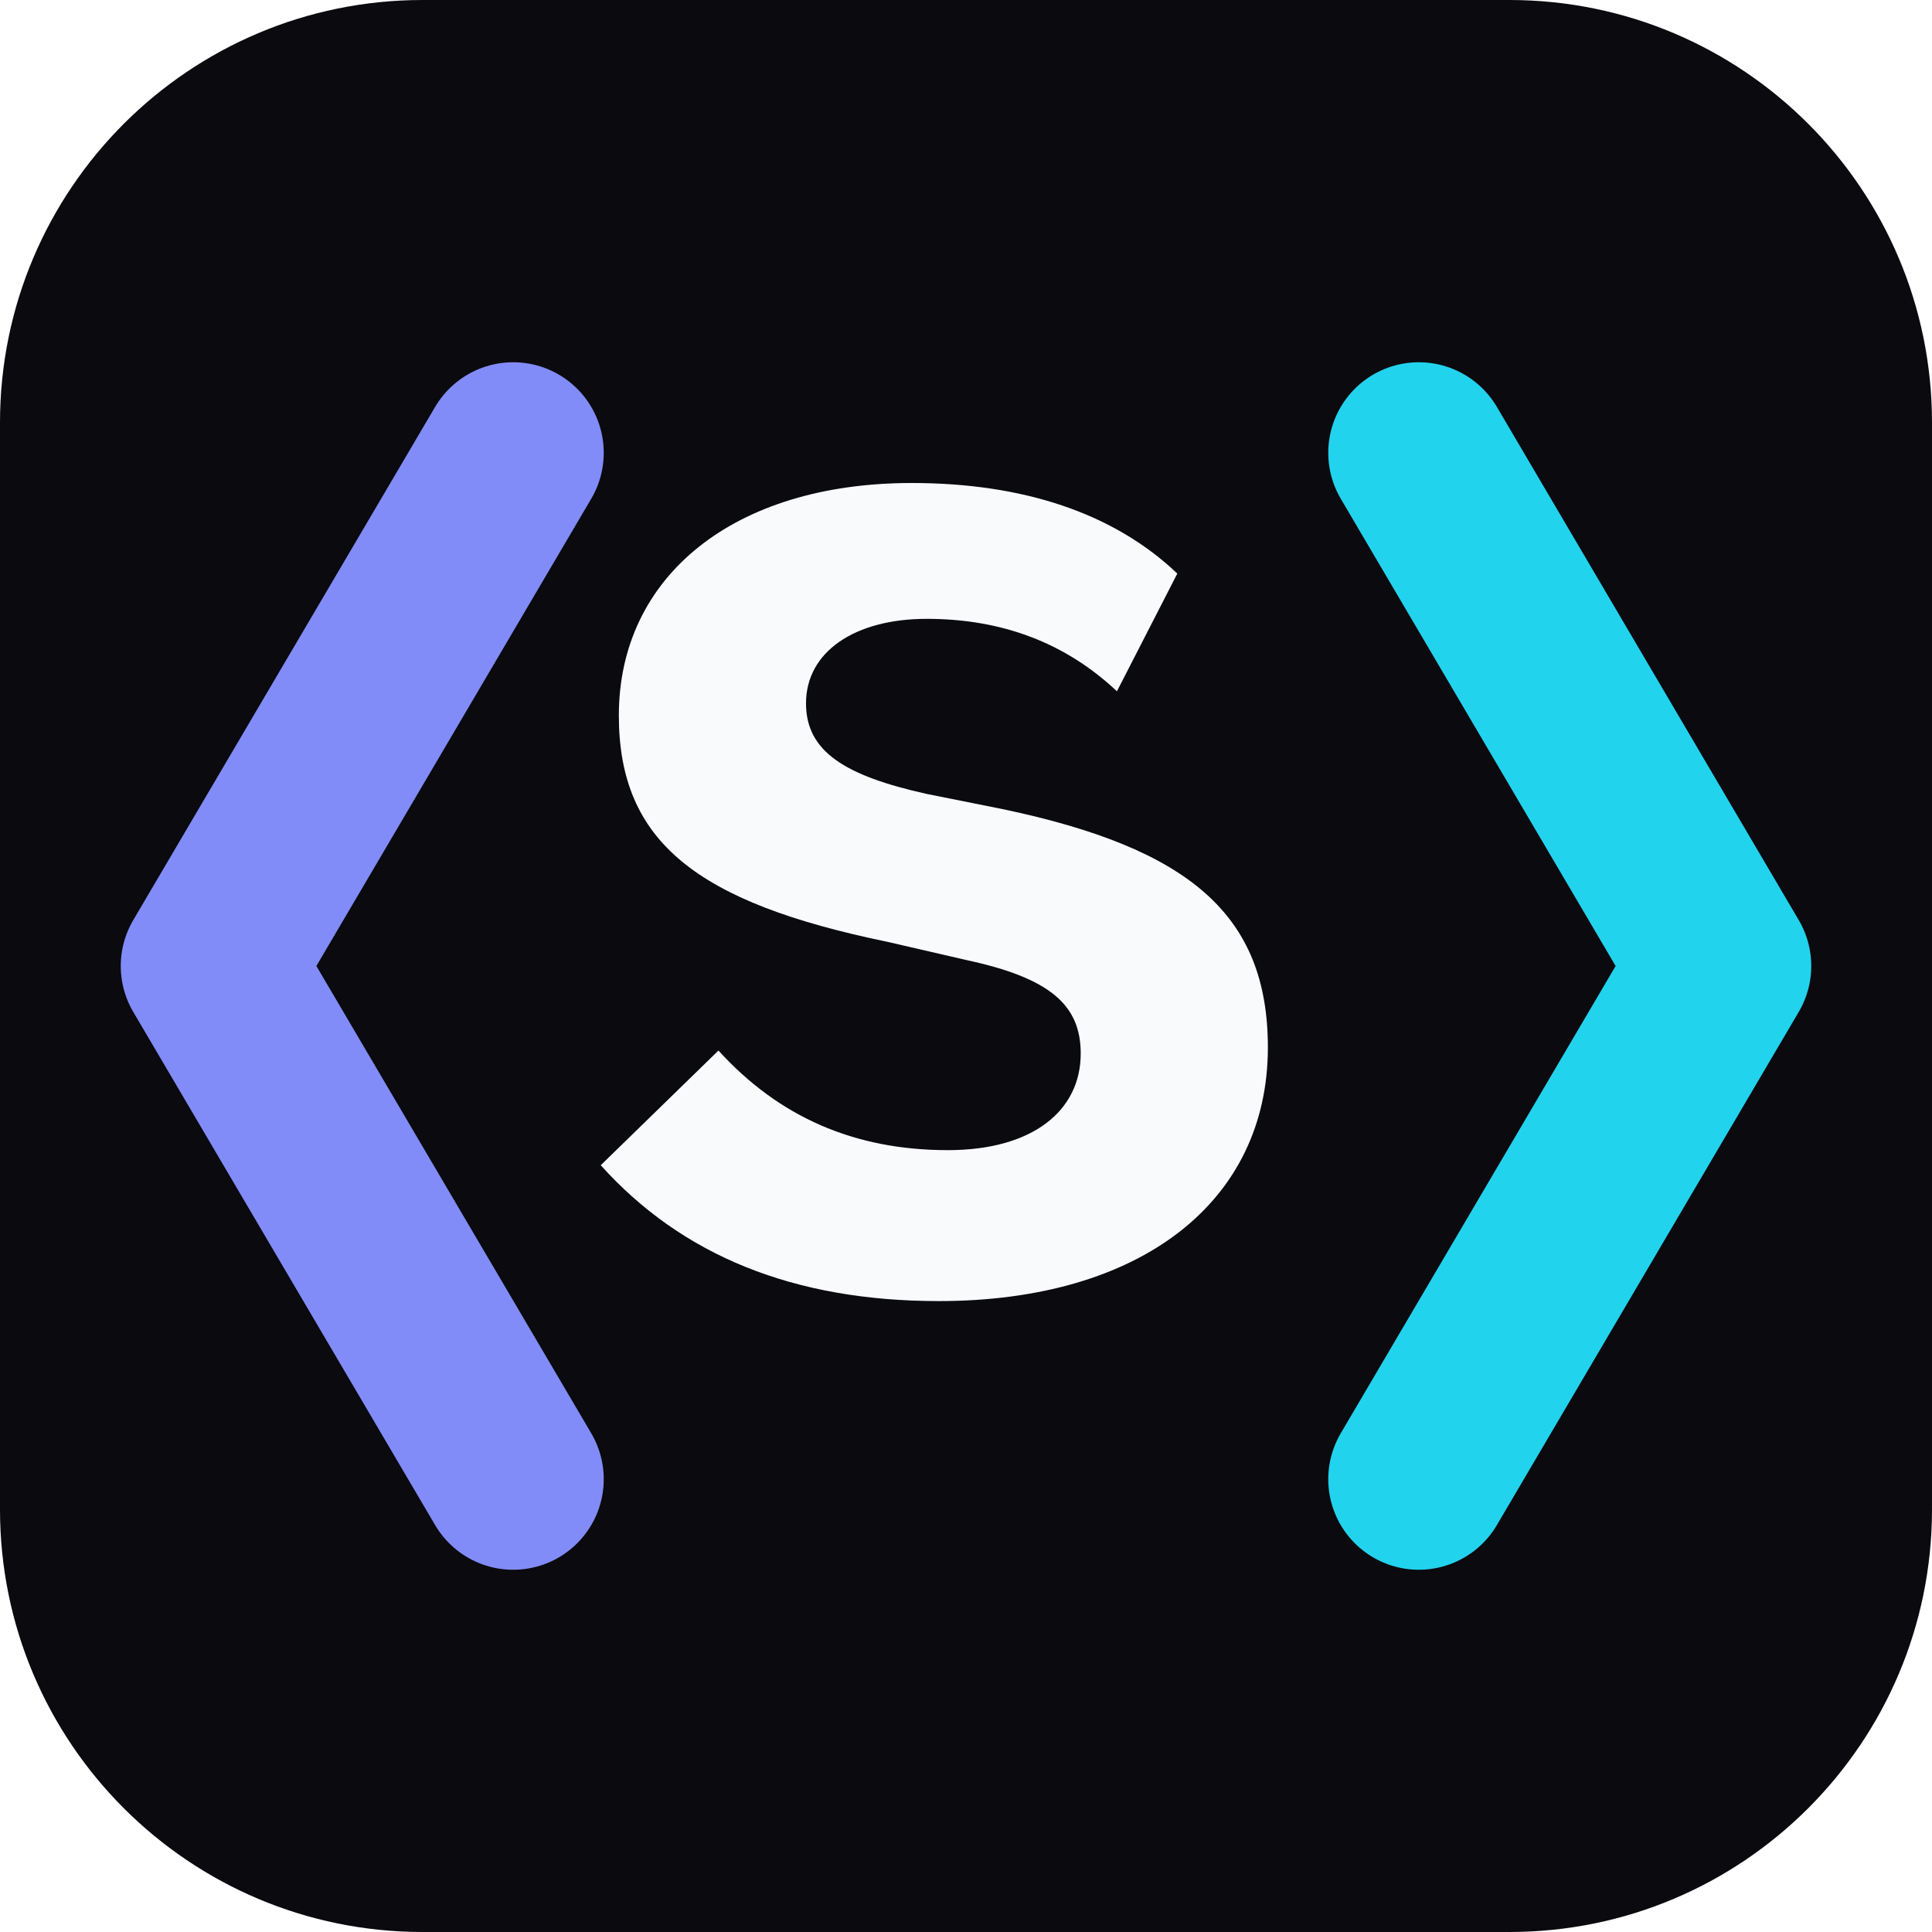
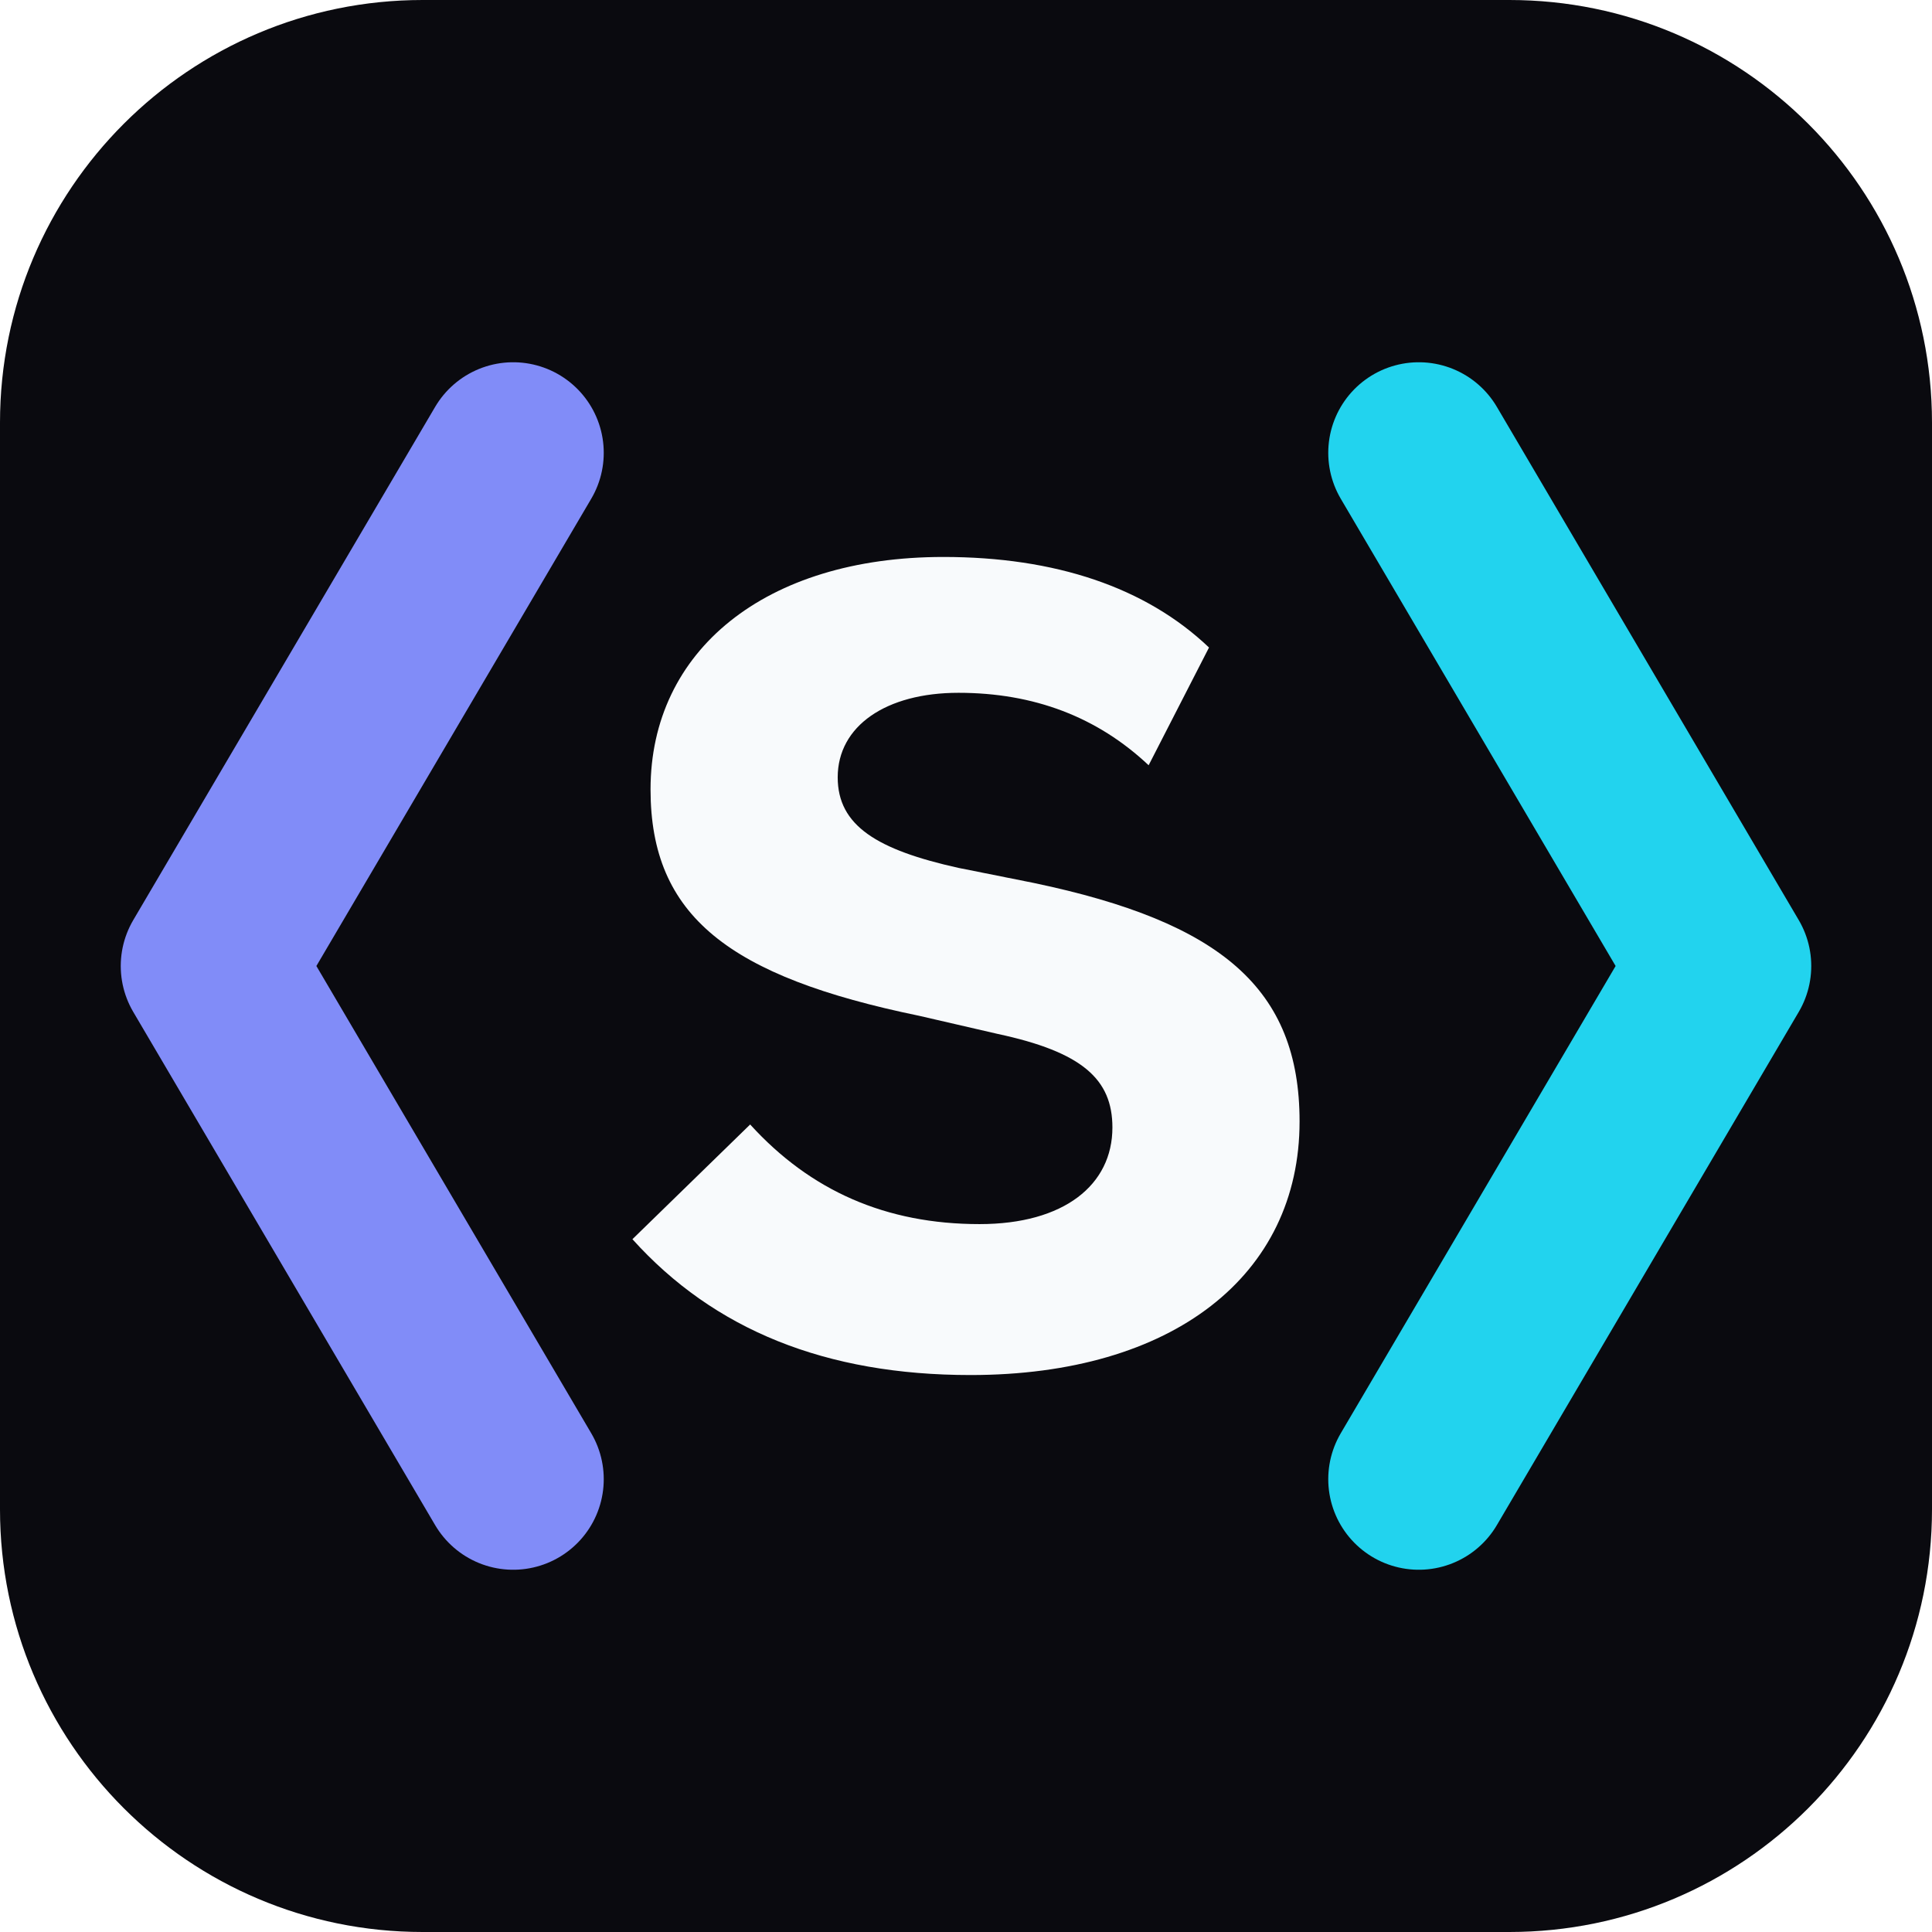
<svg xmlns="http://www.w3.org/2000/svg" viewBox="0 0 64 64" role="img" aria-label="Salvatore Di Genua portfolio">
  <rect width="64" height="64" rx="14" fill="#0a0a0f" />
  <path d="M17 15 7 32l10 17" fill="none" stroke="#818cf8" stroke-width="6" stroke-linecap="round" stroke-linejoin="round" />
  <path d="M47 15 57 32 47 49" fill="none" stroke="#22d3ee" stroke-width="6" stroke-linecap="round" stroke-linejoin="round" />
-   <path d="M39 19c-2.1-2-5.1-3-8.8-3-5.9 0-9.7 3.1-9.7 7.7 0 4.2 2.6 6.2 8.9 7.5l2.6.6c2.8.6 3.8 1.5 3.8 3.1 0 1.9-1.6 3.2-4.4 3.2-3.1 0-5.6-1.1-7.6-3.3l-3.9 3.8c2.7 3 6.4 4.5 11.2 4.5 6.7 0 10.9-3.3 10.9-8.4 0-4.4-2.6-6.6-8.8-7.9l-2.5-.5c-2.7-.6-4-1.4-4-3 0-1.7 1.6-2.8 4-2.8 2.5 0 4.6.8 6.3 2.4z" fill="#f8fafc" />
+   <path d="M40.05 21.45c-2.1-2-5.1-3-8.8-3-5.9 0-9.7 3.1-9.7 7.7 0 4.2 2.6 6.2 8.9 7.5l2.6.6c2.8.6 3.8 1.5 3.8 3.1 0 1.9-1.6 3.2-4.4 3.2-3.1 0-5.6-1.1-7.6-3.3l-3.9 3.8c2.7 3 6.4 4.5 11.2 4.5 6.7 0 10.9-3.3 10.9-8.4 0-4.4-2.6-6.6-8.8-7.9l-2.5-.5c-2.7-.6-4-1.4-4-3 0-1.7 1.6-2.8 4-2.8 2.5 0 4.6.8 6.3 2.4z" fill="#f8fafc" />
</svg>
